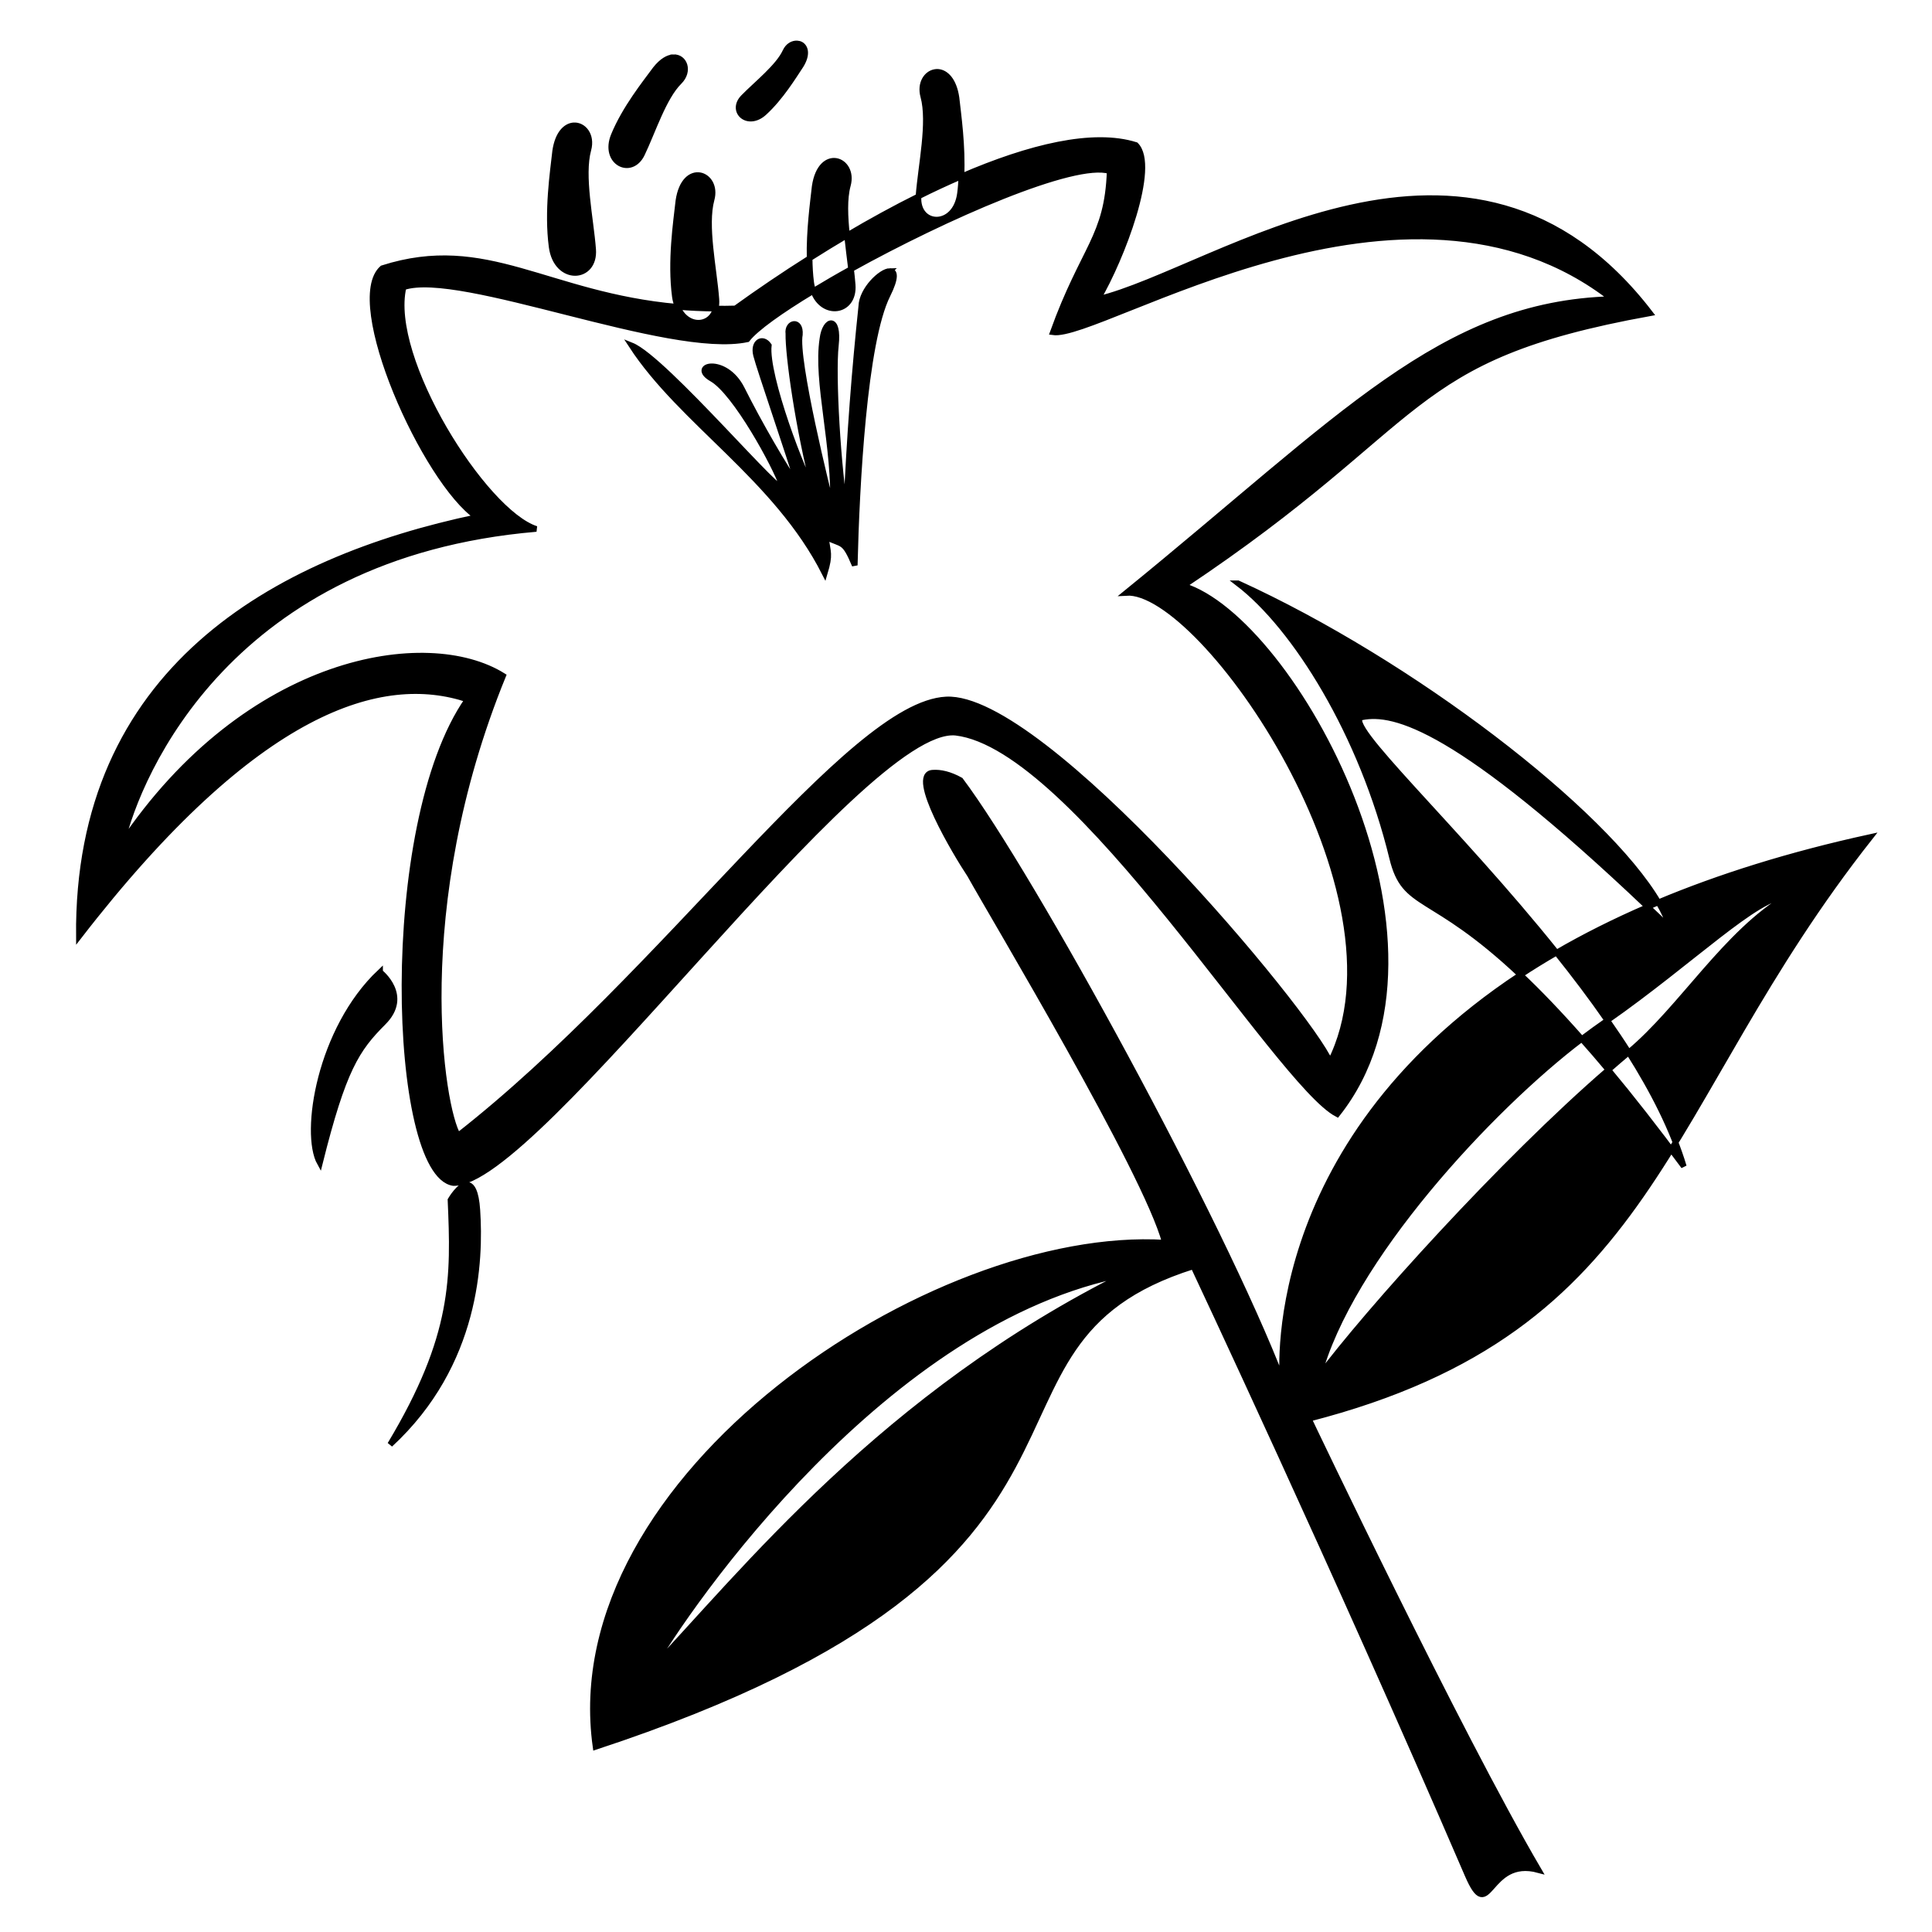
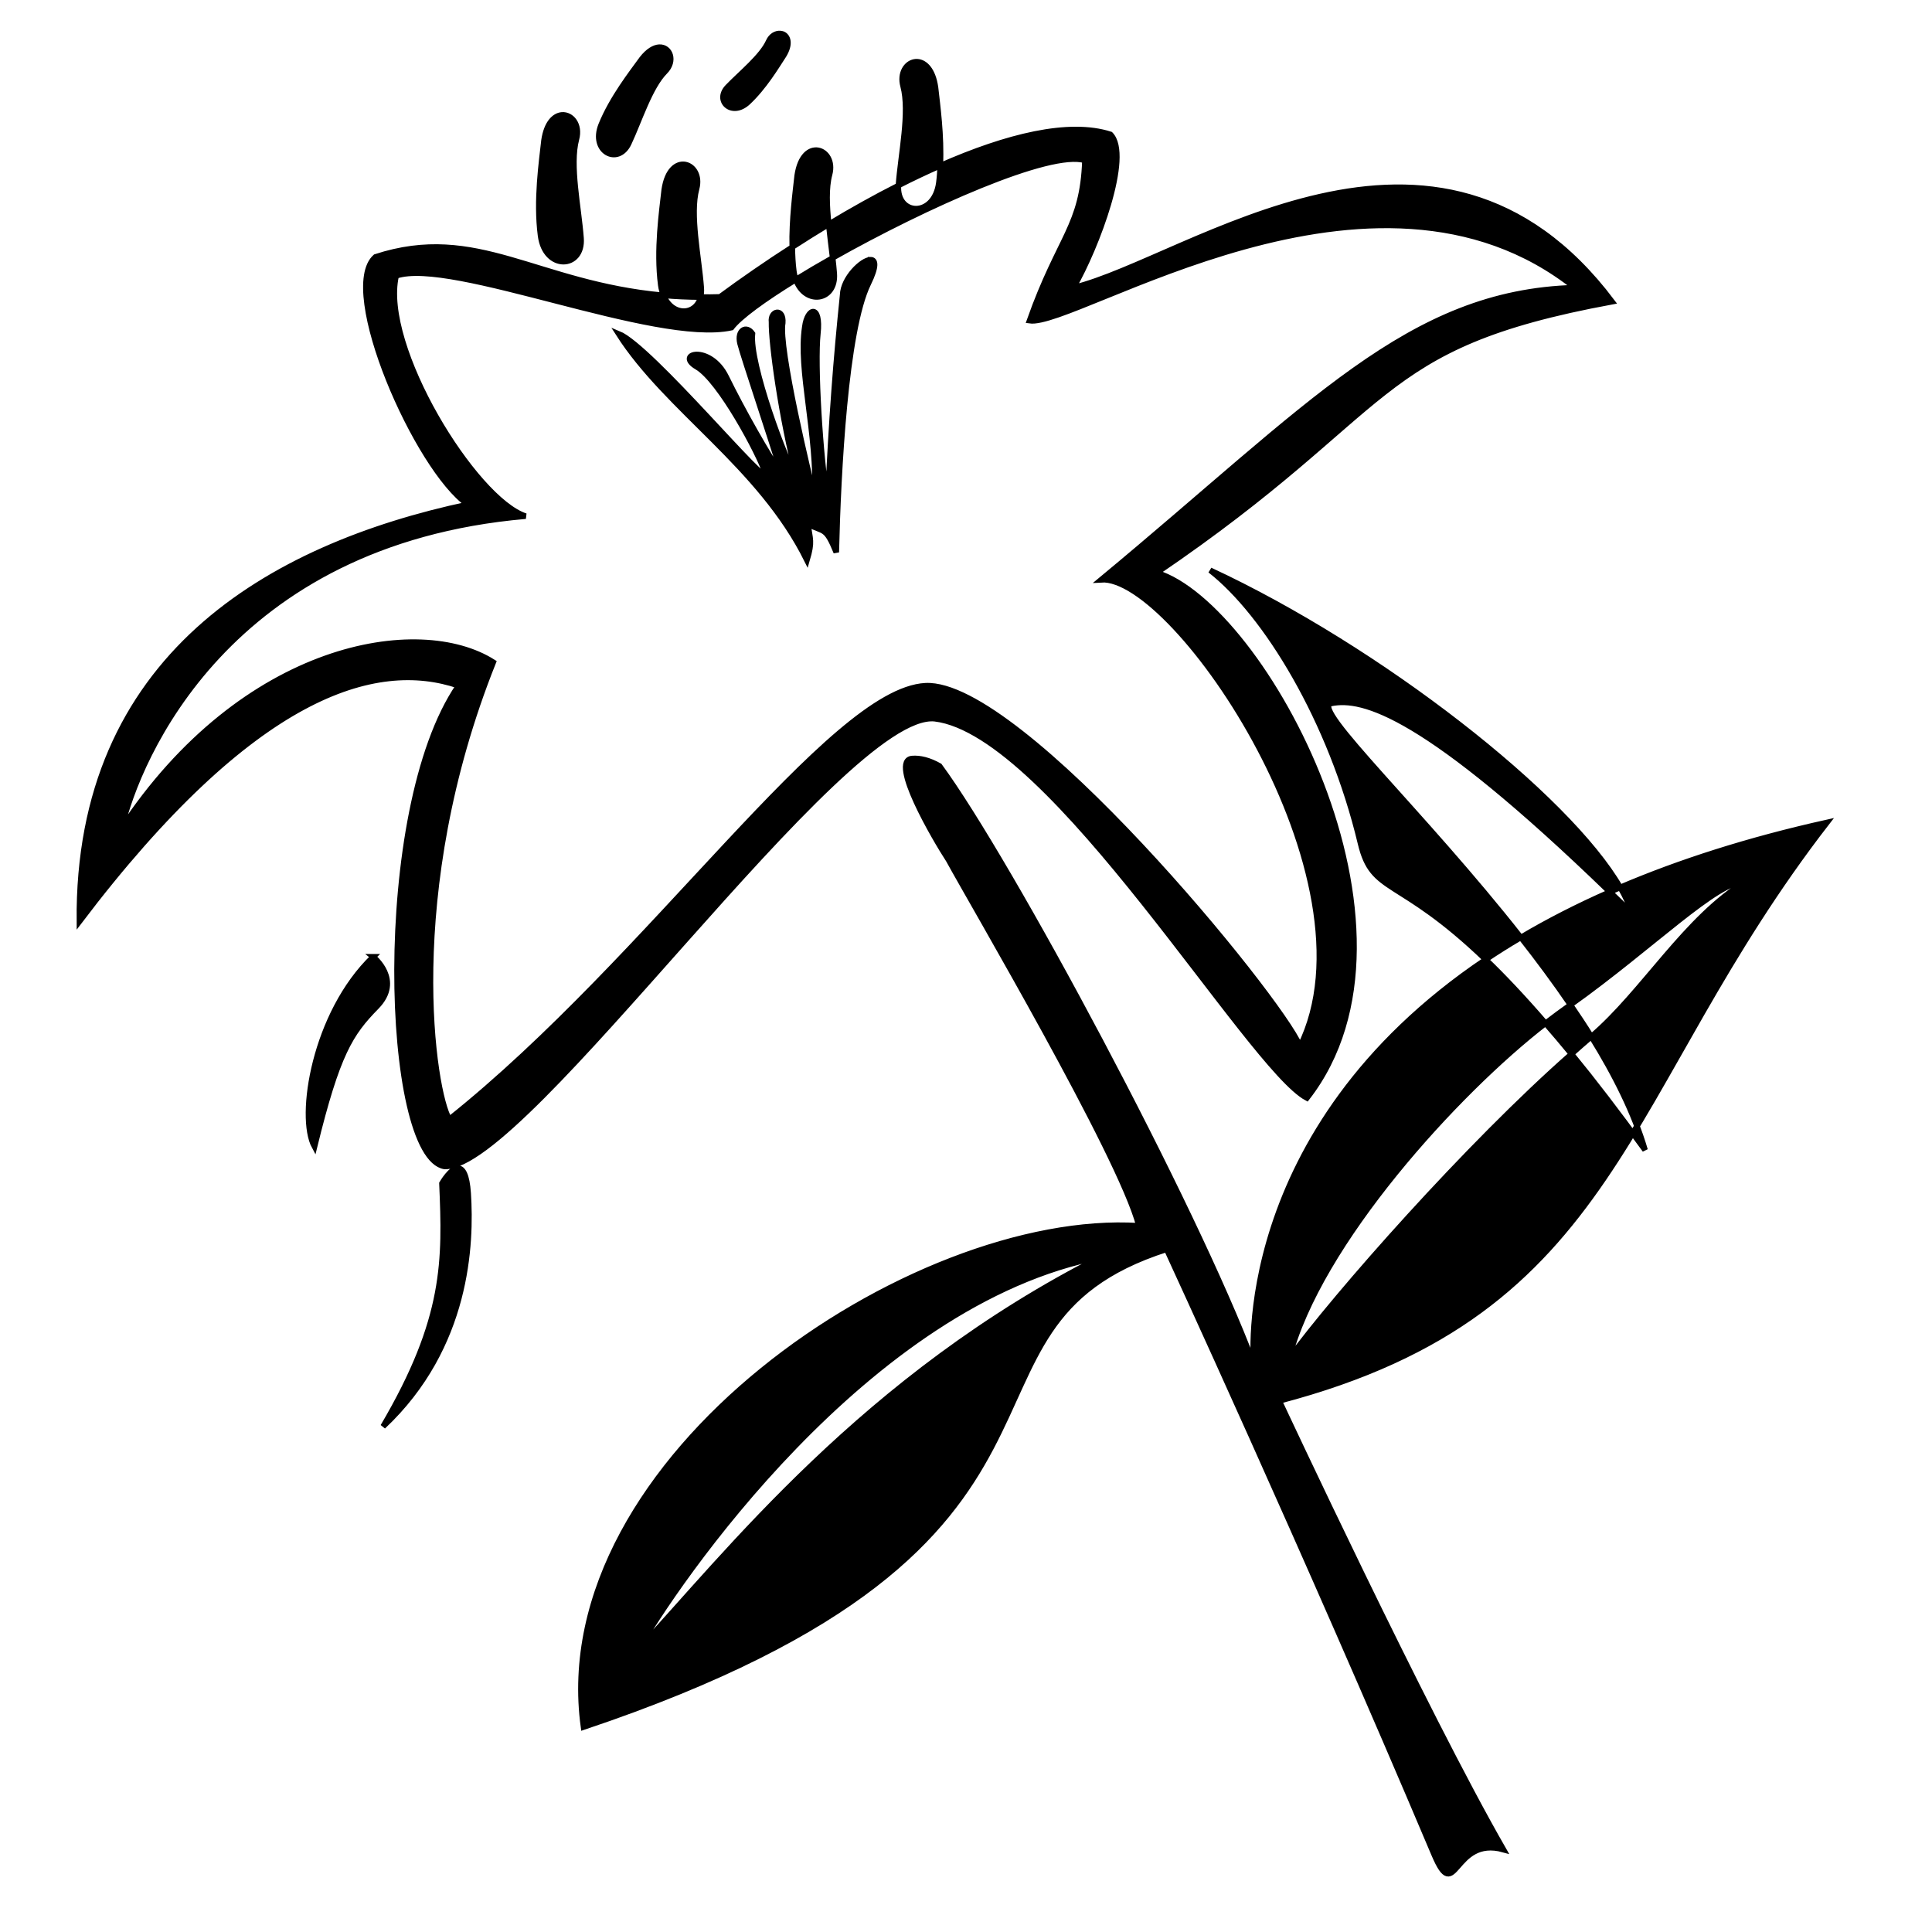
- <svg xmlns="http://www.w3.org/2000/svg" id="svg2" version="1.1" width="200" height="200">
+ <svg xmlns="http://www.w3.org/2000/svg" id="svg2" version="1.1" width="50" height="50">
  <defs id="defs6" />
-   <path style="fill:#000000;fill-opacity:1;stroke:#000000;stroke-width:0.585px;stroke-linecap:butt;stroke-linejoin:miter;stroke-opacity:1" d="m 82.51,4.499 c -0.431,-0.024 -0.932,0.228 -1.206,0.822 -0.731,1.586 -2.952,3.325 -4.35,4.752 -1.397,1.427 0.445,3.153 2.156,1.59 1.711,-1.563 3.033,-3.743 3.801,-4.898 0.69,-1.12 0.48,-1.879 0,-2.156 C 82.792,4.539 82.653,4.507 82.51,4.499 z M 69.699,5.924 c -0.529,0.026 -1.179,0.382 -1.846,1.224 -1.073,1.459 -3.159,4.055 -4.313,6.853 -1.154,2.798 1.797,4.289 2.924,1.937 1.127,-2.352 2.236,-5.869 3.856,-7.475 1.113,-1.104 0.542,-2.598 -0.621,-2.54 z m 27.413,1.517 c -0.113,-0.009 -0.22,-8.819e-4 -0.329,0.018 -0.874,0.153 -1.574,1.173 -1.206,2.522 0.736,2.698 -0.248,7.118 -0.493,10.307 -0.002,0.013 5.8e-4,0.024 0,0.037 1.497,-0.747 2.975,-1.432 4.441,-2.065 0.148,-3.144 -0.306,-6.295 -0.512,-8.151 C 98.744,8.285 97.902,7.504 97.112,7.441 z m 2.412,10.819 c -0.028,0.597 -0.068,1.186 -0.146,1.773 -0.489,3.665 -4.505,3.445 -4.295,0.292 -2.464,1.229 -4.956,2.595 -7.402,4.039 0.123,1.178 0.287,2.371 0.42,3.491 9.811,-5.433 23.103,-11.26 26.773,-10.143 -0.245,6.869 -2.696,7.854 -5.885,16.685 4.906,0.736 36.554,-20.117 57.896,-3.436 -17.662,0.491 -27.97,12.257 -50.294,30.41 7.85,-0.491 29.939,31.159 21.108,48.576 C 135.493,104.796 108.01,71.919 97.952,72.41 87.895,72.901 68.763,100.869 47.421,117.55 45.704,114.852 42.269,94.001 52.081,69.961 44.231,65.055 25.59,67.998 12.588,87.377 14.306,80.018 23.872,57.454 55.517,54.756 50.12,53.039 40.057,37.096 41.774,29.737 c 5.887,-1.962 27.487,7.108 35.582,5.391 0.885,-1.137 3.448,-2.96 6.835,-5.007 -0.095,-0.267 -0.175,-0.548 -0.219,-0.877 -0.11,-0.824 -0.149,-1.667 -0.164,-2.504 -2.688,1.703 -5.269,3.452 -7.676,5.19 -0.701,0.019 -1.38,0.026 -2.047,0.018 -0.499,1.936 -3.022,2.022 -3.929,-0.183 C 56.609,30.555 50.376,24.309 39.581,27.763 35.656,31.198 43.998,49.852 49.395,53.532 28.298,57.947 7.921,69.479 8.166,96.954 26.564,73.159 39.577,69.466 48.408,72.41 39.332,85.411 40.55,121.485 46.928,122.466 55.514,122.711 89.127,74.864 98.939,75.846 111.45,77.318 132.299,112.15 138.432,115.339 152.415,97.676 133.78,64.075 122.496,60.641 148.254,43.469 145.058,37.084 170.816,32.424 152.172,8.138 125.916,28.018 113.651,30.962 c 2.453,-4.17 6.137,-13.747 3.929,-15.954 -4.411,-1.393 -10.971,0.195 -18.056,3.253 z M 70.156,31.766 c 1.243,0.111 2.554,0.168 3.929,0.183 0.074,-0.289 0.101,-0.618 0.073,-0.987 -0.245,-3.189 -1.229,-7.609 -0.493,-10.307 0.736,-2.698 -2.822,-4.042 -3.436,0.128 -0.245,2.208 -0.856,6.244 -0.366,9.923 0.053,0.398 0.166,0.752 0.292,1.06 z m 13.652,-5.026 c 1.272,-0.806 2.569,-1.605 3.874,-2.376 -0.201,-1.917 -0.291,-3.788 0.091,-5.19 0.736,-2.698 -2.822,-4.042 -3.436,0.128 -0.19,1.713 -0.584,4.541 -0.53,7.438 z m 0.384,3.381 c 0.969,2.718 4.299,2.264 4.075,-0.64 -0.039,-0.513 -0.097,-1.062 -0.164,-1.627 -1.386,0.767 -2.703,1.536 -3.911,2.266 z M 59.373,12.979 c -0.789,0.061 -1.632,0.825 -1.901,2.65 -0.245,2.208 -0.856,6.244 -0.366,9.923 0.491,3.68 4.54,3.445 4.295,0.256 -0.245,-3.189 -1.229,-7.609 -0.493,-10.307 0.414,-1.518 -0.52,-2.6 -1.535,-2.522 z m 32.749,15.077 c -0.903,0.006 -2.91,1.912 -2.961,3.655 -0.694,6.591 -1.201,12.968 -1.59,21.583 -0.818,-4.754 -1.389,-14.422 -1.042,-17.544 0.347,-3.122 -1.124,-2.751 -1.389,-0.694 -0.694,4.51 1.343,11.006 1.078,17.782 -0.571,-2.056 -3.906,-15.67 -3.417,-18.202 0.121,-1.612 -1.351,-1.291 -1.188,-0.091 -0.045,2.152 1.007,9.838 2.741,16.429 -1.209,-1.81 -5.117,-12.101 -4.77,-15.223 -0.634,-0.914 -1.663,-0.364 -1.316,1.023 0.347,1.388 3.4,10.219 4.441,13.688 -1.474,-2.05 -4.168,-6.728 -5.903,-10.198 -1.735,-3.469 -5.535,-2.429 -3.107,-1.042 2.428,1.388 6.58,9.012 7.274,11.093 0.694,2.082 -12.138,-13.178 -15.607,-14.565 5.204,7.979 14.999,13.693 20.011,23.593 0.603,-2.004 0.315,-2.117 0.11,-3.746 1.757,0.885 1.879,0.25 2.997,2.924 0.198,-8.304 0.971,-23.123 3.399,-27.979 0.911,-1.821 0.779,-2.489 0.238,-2.485 z m 36.039,32.329 c 5.898,4.51 12.832,15.6 15.954,28.436 1.305,5.367 3.969,3.317 13.286,12.098 1.184,-0.782 2.429,-1.547 3.728,-2.303 -10.401,-12.995 -22.37,-23.915 -20.139,-24.361 3.338,-0.668 9.937,0.966 29.588,19.628 0.363,-0.157 0.727,-0.32 1.097,-0.475 -5.596,-9.505 -25.556,-24.832 -43.513,-33.023 z m 43.513,33.023 c 0.566,0.962 0.988,1.876 1.243,2.705 -0.814,-0.788 -1.567,-1.496 -2.339,-2.23 -3.452,1.492 -6.595,3.075 -9.448,4.733 1.834,2.292 3.613,4.643 5.263,7.018 8.739,-6.111 15.603,-12.977 18.649,-12.864 -6.406,3.782 -10.954,11.602 -16.438,16.172 2.54,4.017 4.574,8.025 5.702,11.806 -2.876,-3.891 -5.46,-7.185 -7.804,-9.997 -10.938,9.439 -24.975,25.035 -30.032,31.831 3.15,-12.114 17.855,-27.893 27.272,-35.029 -2.4,-2.719 -4.502,-4.9 -6.342,-6.634 -27.145,17.926 -24.617,42.143 -24.617,42.143 -6.378,-16.681 -25.993,-52.488 -33.352,-62.301 -1.104,-0.613 -2.086,-0.837 -2.906,-0.768 -2.461,0.207 2.405,8.361 3.877,10.569 2.453,4.416 18.229,30.721 20.191,38.08 -24.04,-1.472 -62.863,24.229 -58.938,52.194 58.912,-19.415 35.755,-41.527 61.88,-49.745 0,0 14.643,31.102 28.38,62.992 2.337,5.426 1.97,-1.962 7.366,-0.491 -8.341,-14.228 -23.794,-46.719 -23.794,-46.719 36.306,-9.322 36.055,-32.263 58.133,-60.228 -8.429,1.838 -15.685,4.142 -21.949,6.762 z m -7.931,14.145 c 0.878,0.995 1.799,2.046 2.76,3.198 0.699,-0.603 1.384,-1.212 2.102,-1.809 -0.697,-1.102 -1.448,-2.209 -2.211,-3.308 -0.879,0.615 -1.767,1.25 -2.65,1.919 z M 39.344,100.627 c -6.245,5.898 -7.966,16.652 -6.232,19.774 2.428,-9.714 3.804,-11.79 6.579,-14.565 2.775,-2.775 -0.347,-5.208 -0.347,-5.208 z m 9.028,22.022 c -0.796,-0.051 -1.736,1.572 -1.736,1.572 0.347,7.979 0.51,14.054 -6.25,25.311 9.02,-8.326 9.375,-19.066 9.028,-24.27 -0.13,-1.951 -0.564,-2.583 -1.042,-2.613 z m 68.313,9.192 c -25.267,12.511 -39.831,31.098 -49.398,41.156 3.925,-6.869 24.377,-36.495 49.398,-41.156 z" id="path2987" />
+   <path style="fill:#000000;fill-opacity:1;stroke:#000000;stroke-width:0.144px;stroke-linecap:butt;stroke-linejoin:miter;stroke-opacity:1" d="m 20.186,0.867 c -0.105,-0.005 -0.227,0.057 -0.294,0.204 -0.178,0.394 -0.72,0.826 -1.061,1.181 -0.341,0.355 0.109,0.784 0.526,0.395 0.417,-0.389 0.74,-0.93 0.927,-1.217 0.168,-0.278 0.117,-0.467 0,-0.536 -0.029,-0.017 -0.063,-0.025 -0.098,-0.027 z M 17.061,1.221 c -0.129,0.007 -0.288,0.095 -0.45,0.304 -0.262,0.363 -0.77,1.008 -1.052,1.703 -0.281,0.696 0.438,1.066 0.713,0.482 0.275,-0.585 0.545,-1.459 0.94,-1.858 0.272,-0.274 0.132,-0.646 -0.152,-0.631 z m 6.685,0.377 c -0.028,-0.003 -0.054,-2.141e-4 -0.08,0.004 -0.213,0.038 -0.384,0.292 -0.294,0.627 0.179,0.671 -0.061,1.769 -0.12,2.562 -3.65e-4,0.003 1.41e-4,0.005 0,0.009 C 23.617,4.615 23.978,4.444 24.335,4.287 24.371,3.506 24.261,2.722 24.21,2.261 24.145,1.808 23.94,1.614 23.747,1.598 Z m 0.588,2.689 c -0.007,0.148 -0.017,0.295 -0.036,0.441 -0.119,0.911 -1.099,0.856 -1.047,0.073 -0.601,0.306 -1.209,0.645 -1.805,1.004 0.03,0.293 0.07,0.589 0.103,0.868 2.393,-1.35 5.634,-2.799 6.529,-2.521 -0.06,1.707 -0.657,1.952 -1.435,4.147 1.196,0.183 8.915,-5 14.119,-0.854 C 36.456,7.566 33.942,10.491 28.498,15.003 c 1.914,-0.122 7.301,7.745 5.148,12.074 -0.538,-1.28 -7.241,-9.452 -9.694,-9.33 -2.453,0.122 -7.118,7.074 -12.323,11.22 -0.419,-0.671 -1.256,-5.853 1.137,-11.829 -1.914,-1.22 -6.461,-0.488 -9.631,4.329 0.419,-1.829 2.752,-7.438 10.469,-8.109 -1.316,-0.427 -3.77,-4.39 -3.352,-6.219 1.436,-0.488 6.703,1.767 8.678,1.34 0.216,-0.283 0.841,-0.736 1.667,-1.245 -0.023,-0.066 -0.043,-0.136 -0.053,-0.218 -0.027,-0.205 -0.036,-0.414 -0.04,-0.622 -0.656,0.423 -1.285,0.858 -1.872,1.29 -0.171,0.005 -0.337,0.007 -0.499,0.004 C 18.01,8.17 17.394,8.192 17.173,7.644 13.869,7.343 12.349,5.79 9.717,6.649 8.759,7.503 10.794,12.139 12.11,13.054 6.965,14.152 1.995,17.018 2.055,23.847 c 4.487,-5.915 7.66,-6.832 9.814,-6.101 -2.214,3.232 -1.916,12.198 -0.361,12.442 2.094,0.061 10.291,-11.832 12.684,-11.588 3.051,0.366 8.136,9.024 9.631,9.817 C 37.234,24.027 32.689,15.675 29.937,14.821 36.219,10.553 35.44,8.966 41.721,7.807 37.175,1.771 30.771,6.712 27.78,7.444 28.378,6.407 29.277,4.027 28.738,3.478 27.663,3.132 26.063,3.527 24.335,4.287 Z m -7.162,3.357 c 0.303,0.028 0.623,0.042 0.958,0.045 0.018,-0.072 0.025,-0.154 0.018,-0.245 -0.06,-0.793 -0.3,-1.891 -0.12,-2.562 0.179,-0.671 -0.688,-1.005 -0.838,0.032 -0.06,0.549 -0.209,1.552 -0.089,2.467 0.013,0.099 0.04,0.187 0.071,0.263 z M 20.502,6.395 C 20.812,6.195 21.129,5.996 21.447,5.804 21.398,5.328 21.376,4.863 21.469,4.514 21.649,3.844 20.781,3.51 20.631,4.546 20.585,4.972 20.489,5.675 20.502,6.395 Z m 0.094,0.84 c 0.236,0.676 1.048,0.563 0.994,-0.159 -0.01,-0.128 -0.024,-0.264 -0.04,-0.404 -0.338,0.191 -0.659,0.382 -0.954,0.563 z M 14.543,2.974 c -0.192,0.015 -0.398,0.205 -0.464,0.659 -0.06,0.549 -0.209,1.552 -0.089,2.467 0.12,0.915 1.107,0.856 1.047,0.064 C 14.978,5.371 14.738,4.272 14.918,3.601 15.019,3.224 14.791,2.955 14.543,2.974 Z m 7.987,3.748 c -0.22,0.001 -0.71,0.475 -0.722,0.909 -0.169,1.638 -0.293,3.223 -0.388,5.365 C 21.221,11.814 21.082,9.411 21.166,8.635 21.251,7.858 20.892,7.951 20.828,8.462 20.658,9.583 21.155,11.198 21.09,12.882 20.951,12.371 20.138,8.987 20.257,8.357 20.287,7.957 19.928,8.036 19.967,8.335 19.956,8.87 20.213,10.78 20.636,12.418 20.341,11.968 19.388,9.411 19.473,8.634 19.318,8.407 19.067,8.544 19.152,8.889 c 0.085,0.345 0.829,2.54 1.083,3.402 -0.359,-0.51 -1.017,-1.672 -1.44,-2.535 -0.423,-0.862 -1.35,-0.604 -0.758,-0.259 0.592,0.345 1.605,2.24 1.774,2.757 0.169,0.517 -2.96,-3.276 -3.806,-3.62 1.269,1.983 3.658,3.404 4.88,5.864 0.147,-0.498 0.077,-0.526 0.027,-0.931 0.429,0.22 0.458,0.062 0.731,0.727 0.048,-2.064 0.237,-5.747 0.829,-6.955 0.222,-0.453 0.19,-0.619 0.058,-0.618 z m 8.789,8.036 c 1.438,1.121 3.129,3.878 3.891,7.068 0.318,1.334 0.968,0.825 3.24,3.007 0.289,-0.194 0.592,-0.385 0.909,-0.572 -2.537,-3.23 -5.455,-5.944 -4.911,-6.055 0.814,-0.166 2.423,0.24 7.216,4.879 0.089,-0.039 0.177,-0.08 0.267,-0.118 C 40.566,20.604 35.698,16.794 31.319,14.758 Z m 10.612,8.208 c 0.138,0.239 0.241,0.466 0.303,0.672 -0.198,-0.196 -0.382,-0.372 -0.57,-0.554 -0.842,0.371 -1.608,0.764 -2.304,1.177 0.447,0.57 0.881,1.154 1.284,1.744 2.131,-1.519 3.805,-3.226 4.548,-3.198 -1.562,0.94 -2.671,2.884 -4.009,4.02 0.619,0.999 1.116,1.995 1.391,2.935 -0.701,-0.967 -1.331,-1.786 -1.903,-2.485 -2.667,2.346 -6.091,6.223 -7.324,7.912 0.768,-3.011 4.354,-6.933 6.651,-8.707 -0.585,-0.676 -1.098,-1.218 -1.547,-1.649 -6.62,4.456 -6.003,10.475 -6.003,10.475 -1.555,-4.146 -6.339,-13.047 -8.134,-15.486 -0.269,-0.152 -0.509,-0.208 -0.709,-0.191 -0.6,0.051 0.587,2.078 0.946,2.627 0.598,1.098 4.446,7.636 4.924,9.465 -5.863,-0.366 -15.331,6.022 -14.373,12.974 14.367,-4.826 8.72,-10.322 15.091,-12.365 0,0 3.571,7.731 6.921,15.658 0.57,1.349 0.48,-0.488 1.796,-0.122 -2.034,-3.537 -5.803,-11.613 -5.803,-11.613 8.854,-2.317 8.793,-8.019 14.177,-14.971 -2.056,0.457 -3.825,1.03 -5.353,1.681 z m -1.934,3.516 c 0.214,0.247 0.439,0.509 0.673,0.795 0.17,-0.15 0.338,-0.301 0.513,-0.45 -0.17,-0.274 -0.353,-0.549 -0.539,-0.822 -0.214,0.153 -0.431,0.311 -0.646,0.477 z M 9.659,24.761 c -1.523,1.466 -1.943,4.139 -1.52,4.915 0.592,-2.414 0.928,-2.931 1.604,-3.62 0.677,-0.69 -0.085,-1.295 -0.085,-1.295 z m 2.202,5.474 c -0.194,-0.012 -0.423,0.391 -0.423,0.391 0.085,1.983 0.124,3.493 -1.524,6.291 2.2,-2.07 2.286,-4.739 2.202,-6.033 -0.032,-0.485 -0.138,-0.642 -0.254,-0.65 z m 16.66,2.285 c -6.162,3.11 -9.714,7.73 -12.047,10.23 0.957,-1.707 5.945,-9.071 12.047,-10.23 z" id="path2987" />
</svg>
